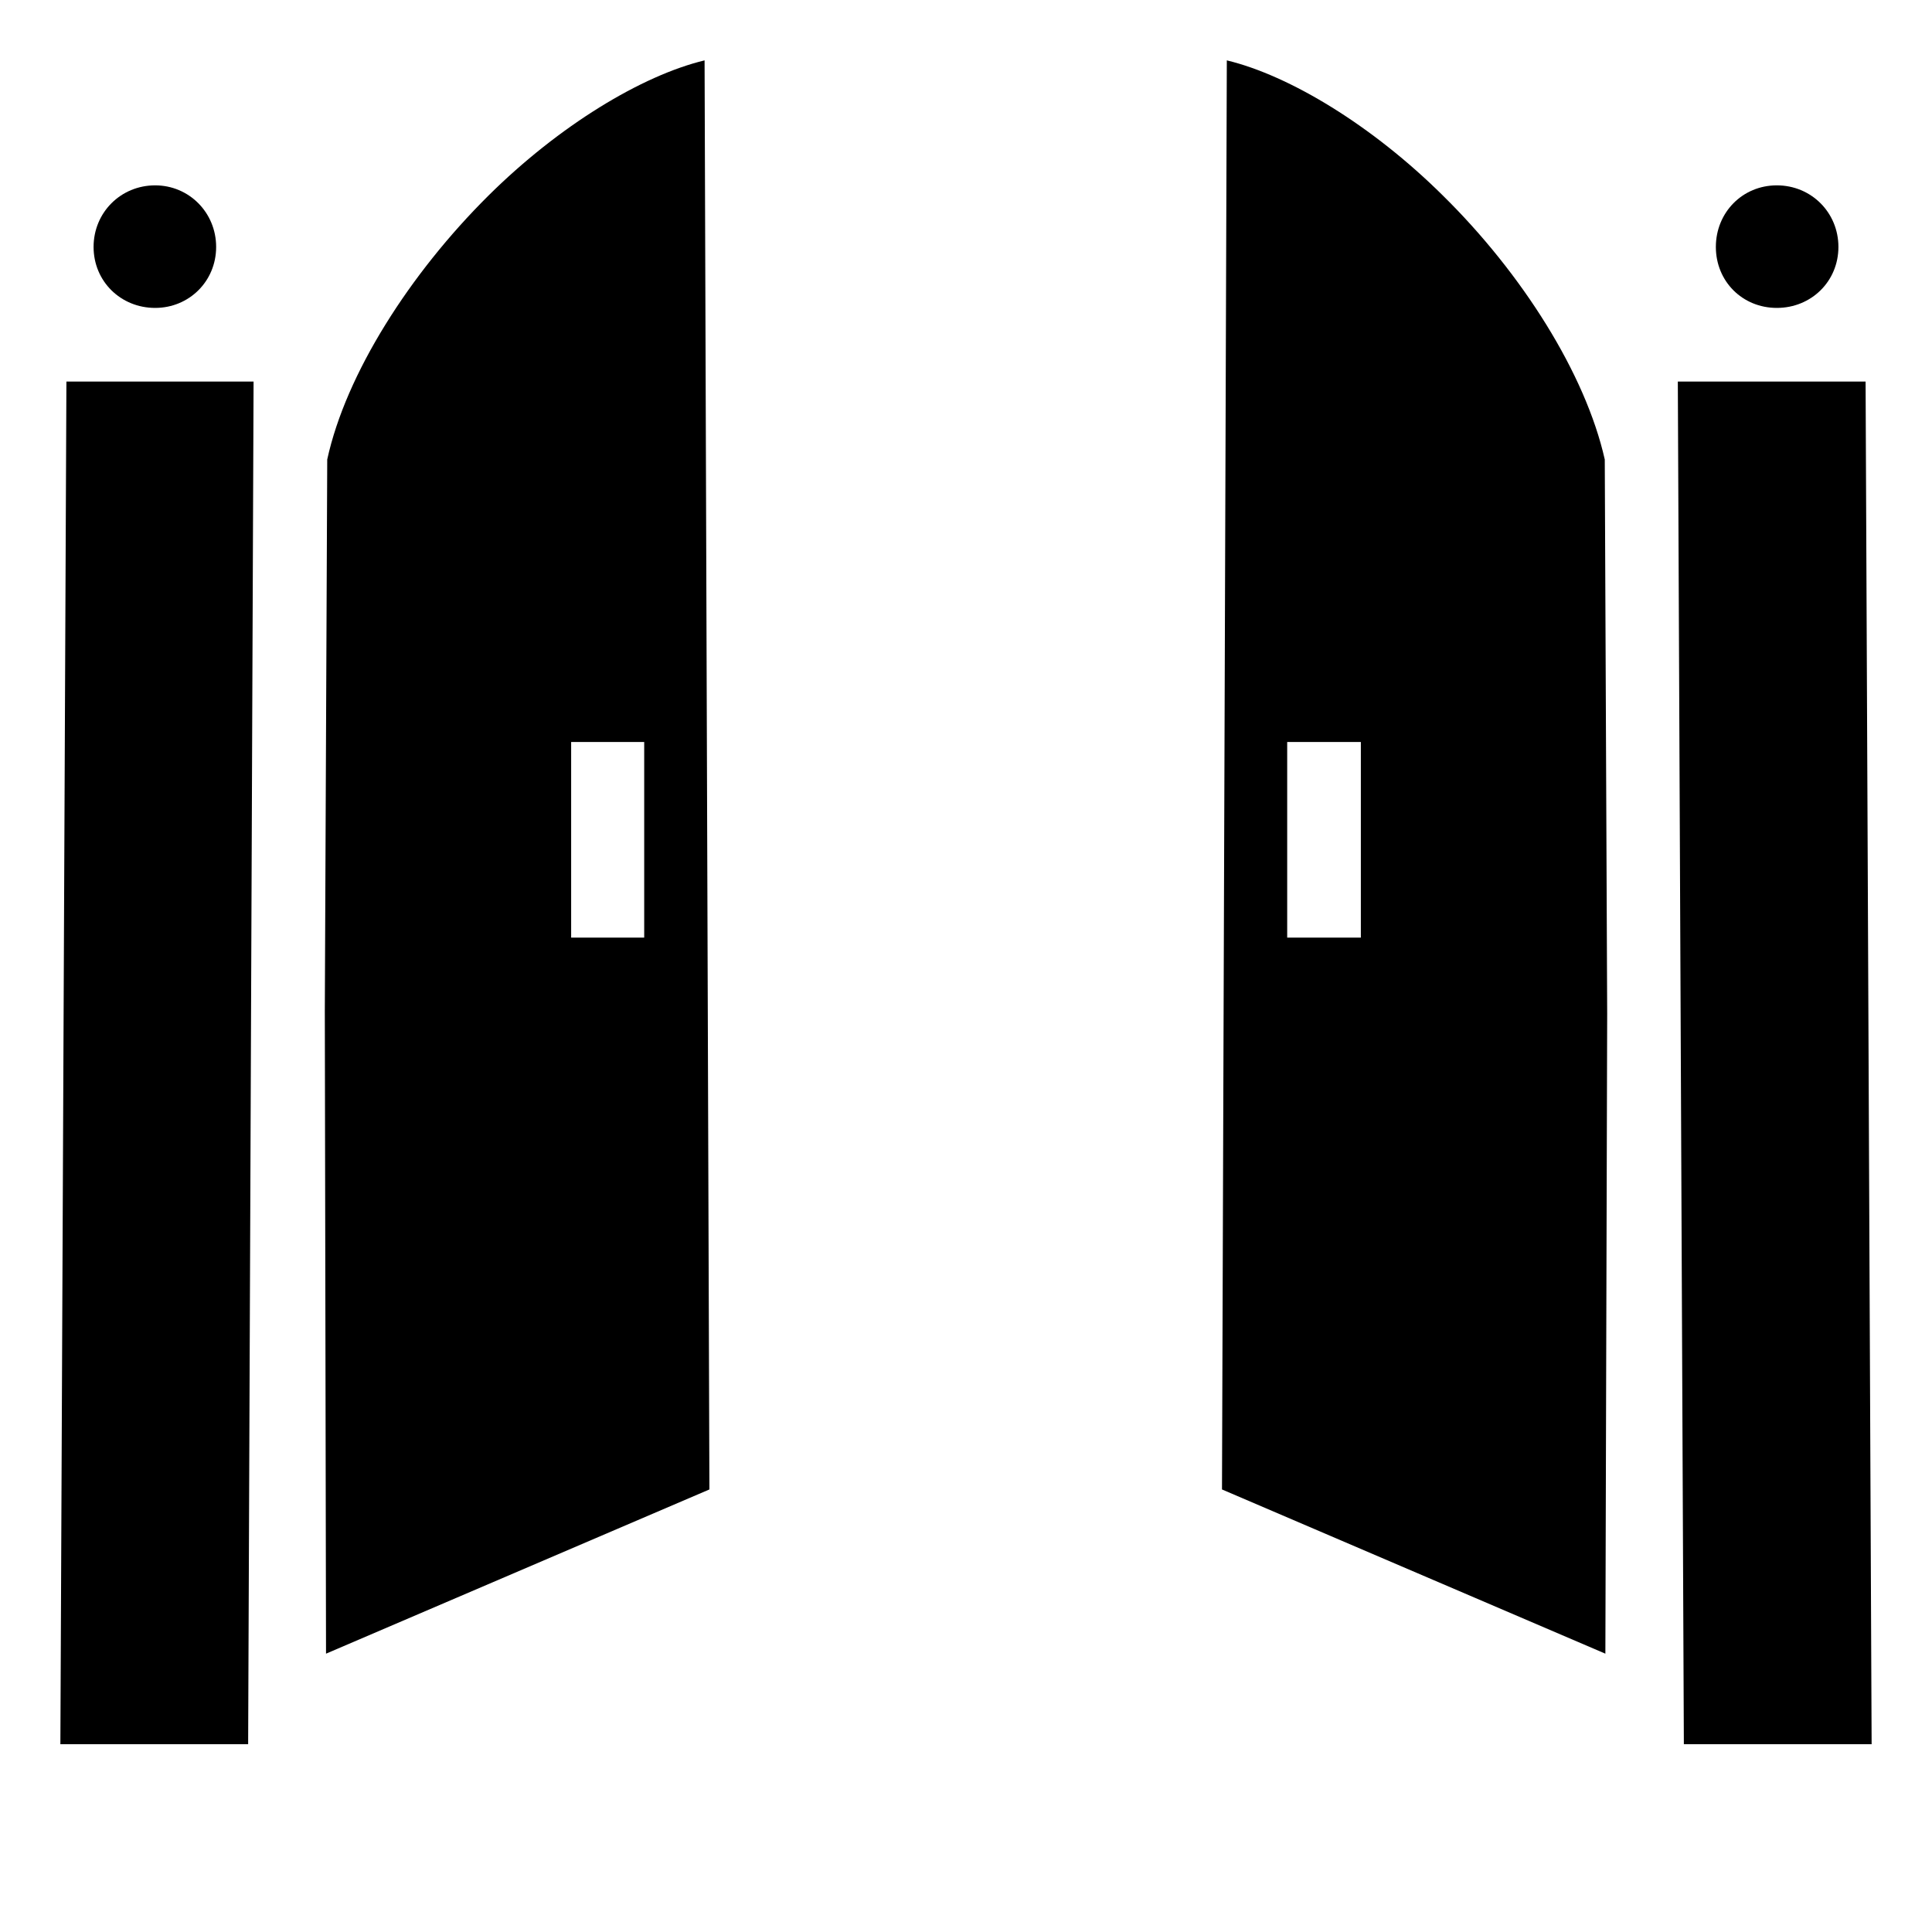
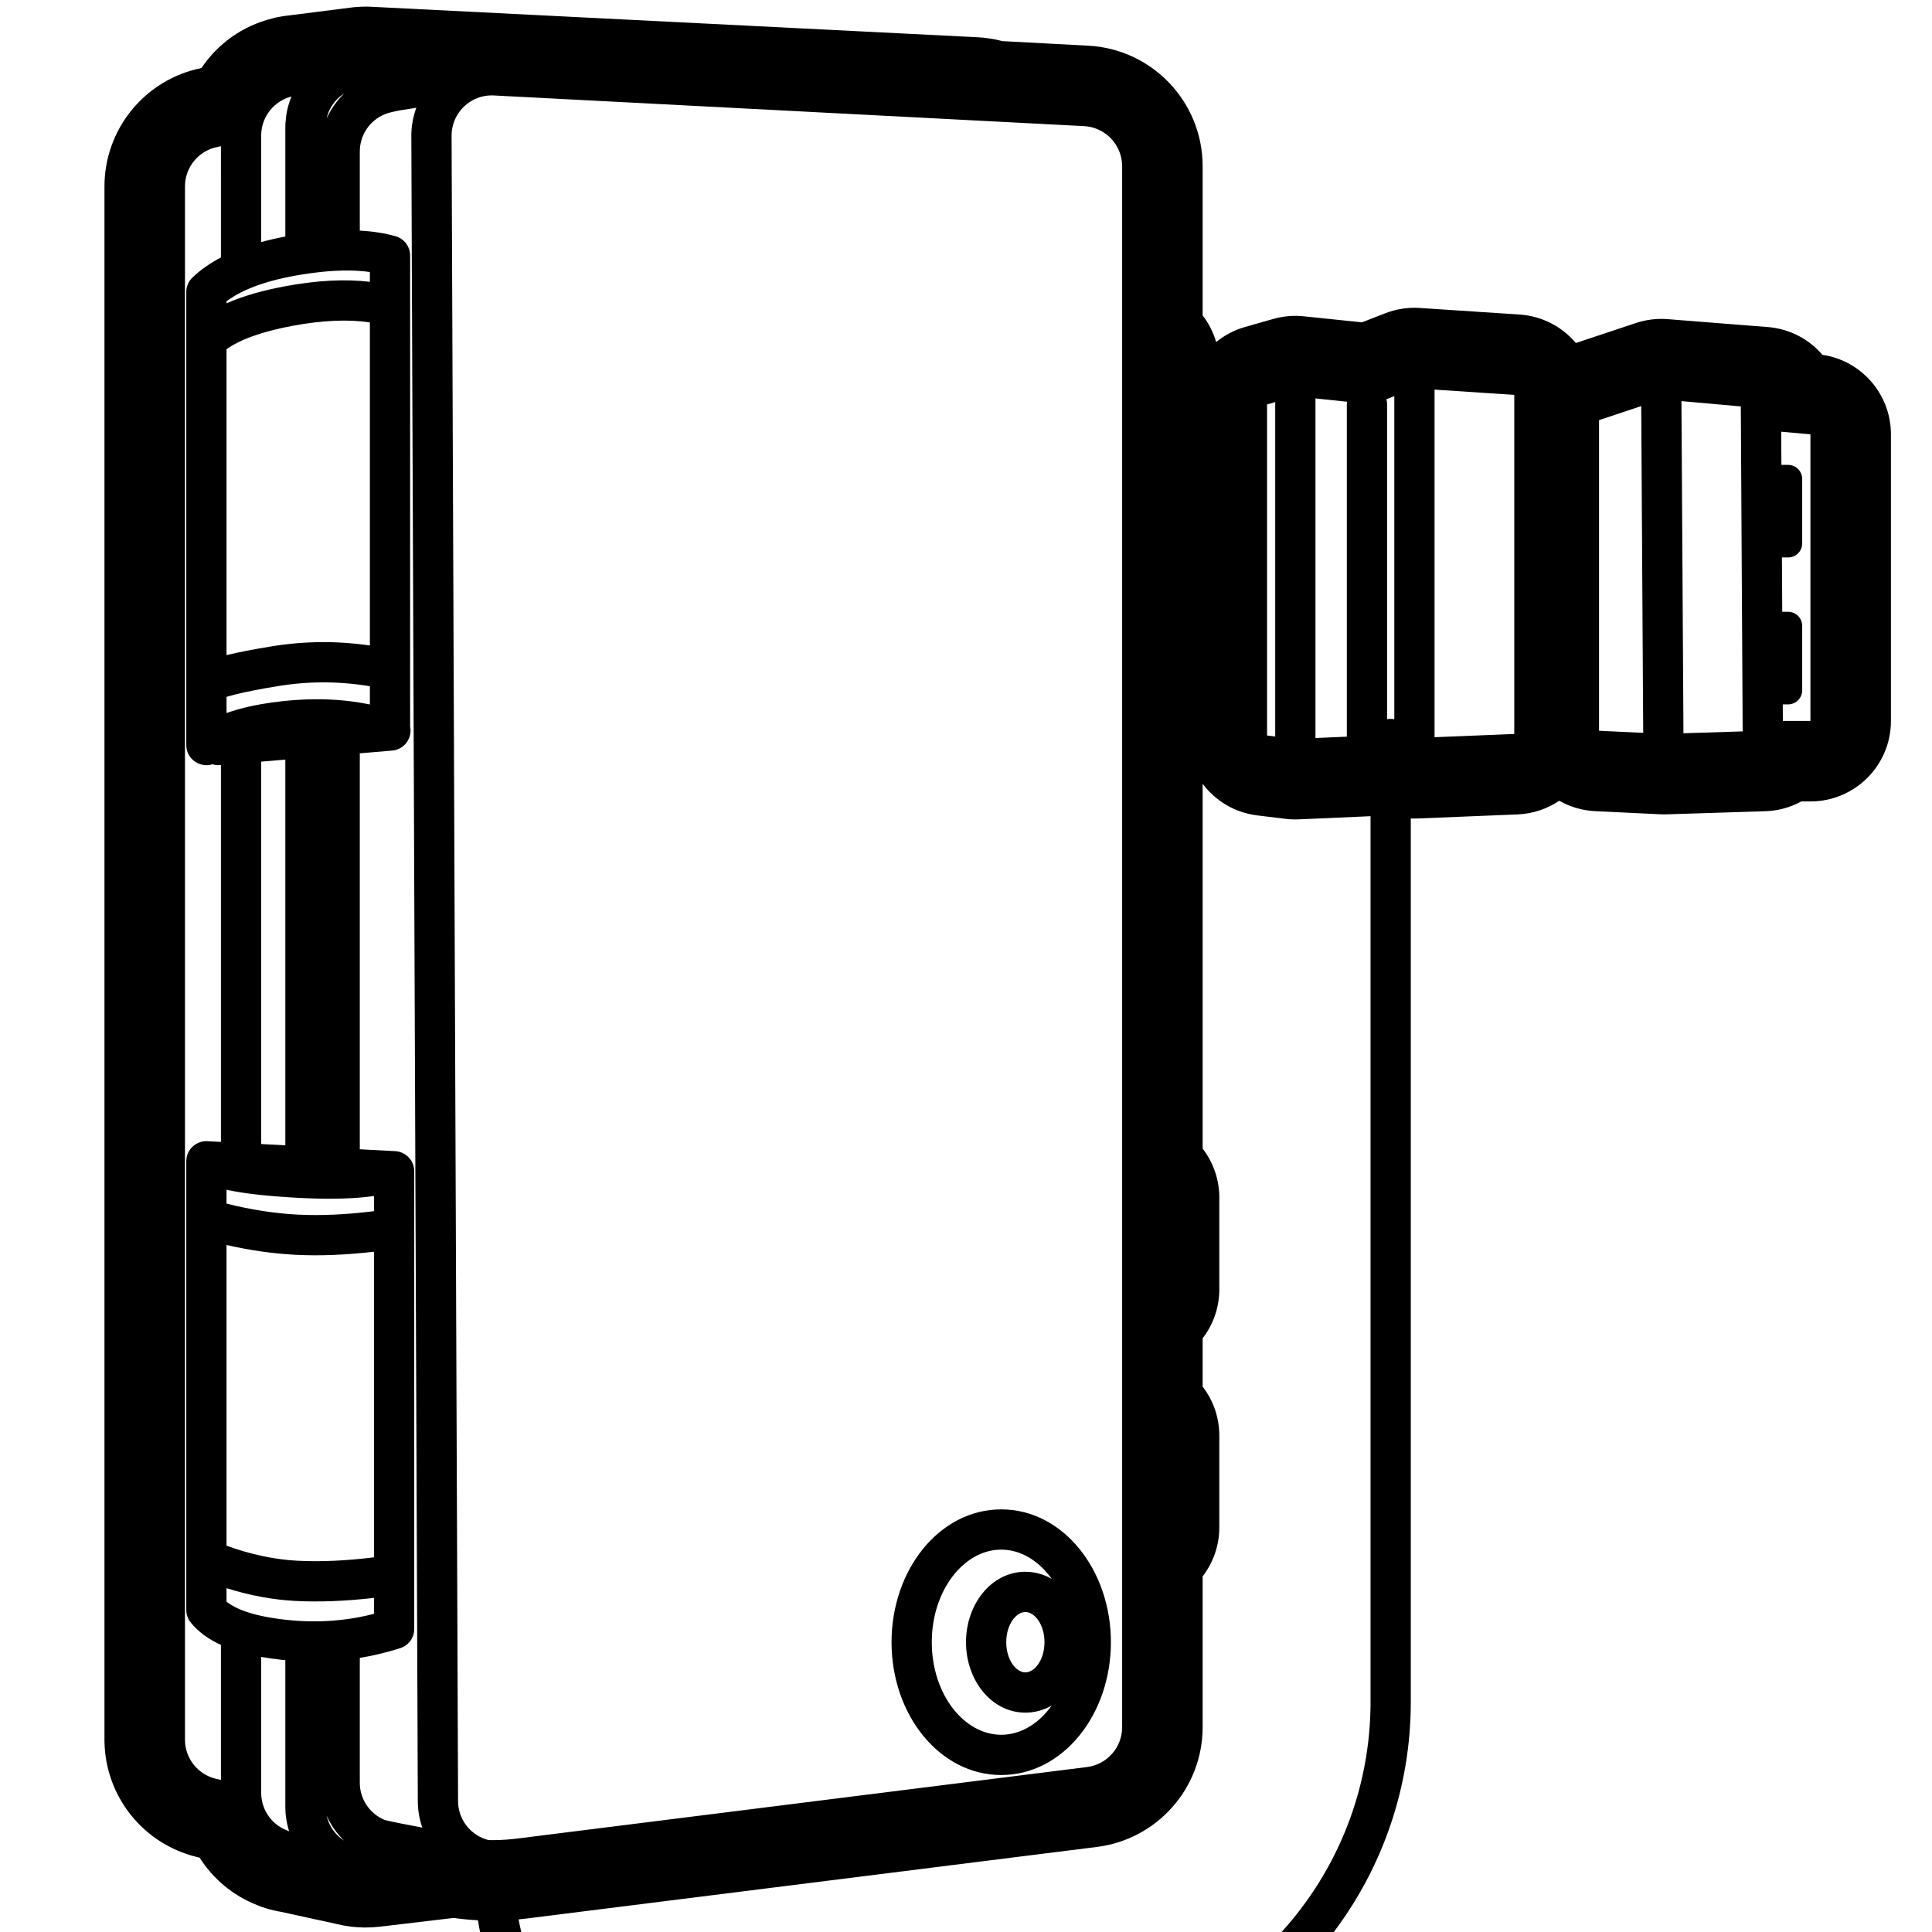
- <svg xmlns="http://www.w3.org/2000/svg" version="1.1" id="Icon 1" viewBox="0 0 32 32">
-   <path fill="currentColor" d="M11.67,1 C10.63,1.25 9.26,2.08 8.09,3.24 C6.79,4.53 5.73,6.19 5.42,7.61 L5.38,16.75 L5.4,27.39 L11.75,24.67 Z M20.32,1 L20.24,24.67 L26.59,27.39 L26.62,16.79 L26.58,7.61 C26.26,6.19 25.21,4.53 23.9,3.24 C22.73,2.08 21.36,1.25 20.32,1 M2.57,3.07 C2,3.07 1.55,3.52 1.55,4.09 C1.55,4.66 2,5.1 2.57,5.1 C3.13,5.1 3.58,4.66 3.58,4.09 C3.58,3.52 3.13,3.07 2.57,3.07 M29.43,3.07 C28.86,3.07 28.42,3.52 28.42,4.09 C28.42,4.66 28.86,5.1 29.43,5.1 C30,5.1 30.45,4.66 30.45,4.09 C30.45,3.52 30,3.07 29.43,3.07 M1.1,6.32 L1,28.89 L4.11,28.89 L4.2,6.32 Z M27.79,6.32 L27.89,28.89 L31,28.89 L30.9,6.32 Z M9.46,12.29 L10.67,12.29 L10.67,15.53 L9.46,15.53 Z M21.32,12.29 L22.54,12.29 L22.54,15.53 L21.32,15.53 Z" />
+ <svg xmlns="http://www.w3.org/2000/svg" height="960" viewBox="0 0 960 960" width="960">
+   <path d="m181.741 3.302c.413 0 .826 0 1.24.012.094.002.094.002.187.004.543.013 1.085.033 1.628.06l300.965 15.133c4.176.21 8.292.852 12.285 1.919l42.73 2.275c31.853 1.696 56.811 28.017 56.811 59.915l-0 74.113c3.058 3.971 5.325 8.464 6.707 13.235 4.124-3.371 8.967-5.953 14.33-7.482l14.052-4.007c4.904-1.399 10.03-1.847 15.102-1.32l28.965 3.008 11.574-4.505c5.452-2.122 11.303-3.023 17.141-2.638l49.609 3.271c11.262.743 21.181 6.097 27.965 14.147l29.833-9.933c5.08-1.692 10.448-2.346 15.786-1.925l49.76 3.928c10.902.861 20.497 6.037 27.132 13.799 19.459 2.875 34.052 19.614 34.052 39.513v142.406c0 22.091-17.909 40-40 40h-4.543c-5.314 2.925-11.378 4.653-17.838 4.857l-49 1.55c-1.059.033-2.118.025-3.176-.026l-32.39-1.55c-6.49-.311-12.558-2.156-17.86-5.174-5.95 4.016-13.05 6.478-20.729 6.79l-49.609 2.015c-1.145.047-2.291.044-3.435-.008l0 438.966c0 42.531-14.1 82.296-38.263 114.351l-25.941-.001c27.663-30.443 44.205-70.774 44.205-114.35l-.001-440.089-35.605 1.571c-2.194.097-4.393.013-6.573-.251l-14.052-1.702c-11.199-1.357-20.851-7.257-27.198-15.72l.001 181.274c5.356 6.955 8.284 15.513 8.284 24.355v45.565c0 9.064-3.046 17.554-8.284 24.355v24.001c5.238 6.802 8.284 15.291 8.284 24.356v45.565c0 8.842-2.928 17.4-8.284 24.355l0 74.913c0 30.248-22.516 55.766-52.528 59.533l-283.084 35.528c-1.426.179-2.853.336-4.282.471.145.801.3 1.603.464 2.402.266 1.3.553 2.59.862 3.87l-20.484-.001-.268-1.35c-.287-1.491-.549-2.987-.785-4.486-4.043-.207-8.078-.591-12.093-1.151l-36.541 4.331c-2.344.278-4.703.417-7.063.417h-1.02c-.799-.022-1.596-.051-2.392-.097-.185-.011-.185-.011-.37-.022-.532-.033-1.063-.074-1.62-.124l-.052-.005c-.262-.024-.523-.049-.785-.077-.598-.02-1.202-.084-1.812-.217-.246-.033-.492-.068-.738-.104-.082-.012-.082-.012-.165-.025l.002-.014c-.856-.06-1.721-.22-2.587-.41l-30.424-6.647c-2.506-.415-4.976-.994-7.396-1.735-1.634-.439-3.209-1.002-4.72-1.674-11.961-4.693-21.862-13.045-28.522-23.557l-1.464-.356c-26.5-6.45-45.304-29.956-45.8-57.201-.002-.122-.004-.243-.01-.365v-772.492c0-28.569 20.144-53.176 48.149-58.818l.026-.005c8.089-12.064 20.489-21.015 35.134-24.624.932-.3 1.895-.529 2.883-.694.035-.012.071-.019.107-.026l1.411-.239-.003-.02c1.331-.228 2.671-.412 4.018-.549l30.099-3.83c.112-.014.223-.028.335-.035.648-.088 1.298-.161 1.95-.224l.393-.036c.462-.041.924-.077 1.387-.108.159-.01.159-.01.317-.02.469-.029.939-.052 1.455-.071l.092-.003c.474-.017.948-.037 1.423-.037zm-19.466 898.889.058.248c1.218 5.082 4.376 9.41 8.648 12.157-3.659-3.539-6.618-7.75-8.705-12.405zm81.99-854.786-.354.005c-.053.001-.105.003-.158.004l-.126.004-.252.011-.149.008-.05.003-.017-0-.044.004h-.01l-.028.002-.032.002-.233.017-.164.014-.342.032c-.377.039-.751.089-1.121.148l-.01.002-.076.012-.33.058-.167.031-.059.012-.256.05-.039.008-.055.013-.052.012-.365.082-.153.037-.433.111-.496.14-.5.156-.494.168-.247.09-.152.057-.04.016-.306.12c-7.01 2.812-12.119 9.495-12.537 17.533-.019.372-.027.744-.027 1.116l3.221 827.505c.034 8.815 5.767 16.276 13.695 18.908l.429.137.034.011.034.01.187.055-.077-.023.292.084-.187-.052.05.015c.088.025.177.05.266.074l-.096-.028.292.079c.099.026.198.051.297.075.599.01 1.198.015 1.797.014l1.032-.006c3.784-.042 7.57-.299 11.338-.772l283.084-35.528c10.004-1.256 17.509-9.762 17.509-19.844v-775.577l-.001-.068-.002-.255c-.078-4.581-1.7-8.802-4.379-12.148l-.088-.109-.104-.127c-.038-.046-.076-.092-.114-.137l-.148-.174-.024-.028.022.027-.084-.098-.07-.081-.066-.073-.043-.049-.021-.023-.08-.089c-.034-.037-.068-.074-.102-.111l.068.074c-.143-.157-.289-.312-.438-.464-.105-.108-.211-.215-.318-.32-.118-.115-.237-.23-.358-.343-.238-.222-.48-.438-.729-.648l-.03-.025-.091-.076-.031-.026-.024-.019-.232-.189c-.086-.069-.172-.137-.259-.204l-.098-.076-.027-.021-.134-.102c-.129-.097-.26-.192-.391-.286l-.054-.038-.064-.045-.112-.079-.008-.005-.057-.039-.086-.059-.145-.098-.014-.009-.13-.086c-.133-.087-.266-.172-.401-.255l-.073-.045-.055-.034-.133-.081-.114-.067.088.052c-.186-.111-.374-.22-.564-.325-.29-.16-.584-.314-.882-.46-.035-.017-.071-.035-.107-.052l-.133-.064c-.078-.037-.157-.074-.236-.11l-.096-.044c-.09-.041-.181-.081-.272-.12l-.275-.117c-.082-.034-.164-.067-.246-.1-.053-.021-.106-.042-.159-.063l-.247-.094c-.104-.039-.209-.077-.314-.115l-.253-.088c-.027-.009-.054-.018-.081-.027-.06-.02-.111-.037-.163-.054-.063-.021-.127-.041-.191-.061l-.274-.084-.232-.068c-.034-.01-.068-.019-.102-.029l-.071-.02c-.05-.014-.101-.028-.151-.041-.104-.028-.208-.055-.313-.081-.243-.061-.488-.118-.735-.17l-.03-.006c-.399-.084-.803-.155-1.211-.215-.053-.008-.105-.015-.158-.022l-.143-.019c-.091-.012-.182-.023-.273-.034l-.077-.009c-.402-.045-.809-.079-1.218-.1l-293.197-15.239-.48-.019c-.041-.001-.081-.002-.122-.003-.187-.004-.373-.006-.559-.005zm-114.484 775.897.002 67.555c0 8.849 5.747 16.355 13.712 18.991l-0.0.031.169.037c-1.221-3.833-1.88-7.917-1.88-12.155l-0-72.824c-.712-.068-1.424-.142-2.138-.221-3.456-.381-6.744-.851-9.864-1.414zm77.072-769.751-8.474 1.344c-2.788.564-4.661.998-5.622 1.302-7.749 2.449-13.531 9.508-13.951 18.1-.016.325-.024.651-.024.977l.002 39.305c6.427.357 12.325 1.281 17.701 2.785 4.319 1.208 7.306 5.145 7.306 9.63l.001 233.968c.081.391.139.791.174 1.198.464 5.503-3.621 10.341-9.124 10.805l-16.059 1.354.001 196.748 17.214.913c1.231.019 2.424.268 3.53.711.008.004.017.008.026.011.063.024.124.05.186.076.021.009.042.018.064.028l.147.065c.035.016.069.031.104.048.03.015.061.029.091.044.84.402 1.614.917 2.301 1.525 1.824 1.606 3.079 3.878 3.334 6.501l.016.175c.008.099.014.2.02.301.008.153.012.308.013.463l-0 28.481c.001.09.002.18.001.269l-.001 171.731c.001.069.001.138.001.206l-.001 26.817c0 4.343-2.803 8.189-6.937 9.519-6.605 2.126-13.309 3.744-20.109 4.854l0 62.026c0 8.263 5.011 15.355 12.159 18.405.536.229 2.939.771 7.206 1.626l.75.15c2.878.572 6.526 1.274 10.943 2.105-1.43-4.088-2.214-8.479-2.232-13.052l-3.221-827.505.011-1.116c.009-.372.023-.744.042-1.116.215-4.134 1.05-8.089 2.411-11.778zm-97.071 19.117-1.823.368c-9.335 1.881-16.05 10.083-16.05 19.606v772.128c.169 9.069 6.427 16.912 15.27 19.064l2.603.633 0-67.104c-6.281-2.886-11.277-6.555-14.973-11.09-1.454-1.784-2.248-4.015-2.248-6.317l-.001-24.872c-.002-.112-.002-.224 0-.336l.001-168.793c-.003-.134-.003-.269-.001-.404l.001-28.512c0-3.796 2.004-6.853 4.815-8.551.635-.386 1.316-.703 2.031-.941 1.363-.458 2.829-.63 4.297-.462l6.077.321v-187.265l-.379.033c-1.33.112-2.622-.041-3.822-.416-6.161 1.983-13.019-2.534-13.019-9.548v-225.103c0-2.734 1.119-5.348 3.097-7.236 3.959-3.777 8.669-7.085 14.122-9.944zm387.718 677.332c30.67 0 54.5 29.989 54.5 66s-23.83 66-54.5 66-54.5-29.989-54.5-66 23.83-66 54.5-66zm0 20c-18.484 0-34.5 20.155-34.5 46s16.016 46 34.5 46c9.696 0 18.714-5.547 25.096-14.552-3.898 2.267-8.325 3.552-13.096 3.552-16.913 0-29.5-16.138-29.5-35s12.587-35 29.5-35c4.772 0 9.199 1.285 13.096 3.552-6.382-9.005-15.4-14.552-25.096-14.552zm12 31c-4.627 0-9.5 6.248-9.5 15s4.873 15 9.5 15 9.5-6.248 9.5-15-4.873-15-9.5-15zm-396.938-182.368-0 149.426c12.199 4.4 23.941 6.878 35.238 7.463 11.385.59 24.064.032 38.028-1.687l-0-151.859c-14.126 1.626-27.143 2.136-39.062 1.519-11.13-.576-22.532-2.2-34.203-4.863zm-0-27.454 0 6.888c12.145 3.052 23.889 4.868 35.237 5.456 11.385.59 24.064.032 38.028-1.687l.001-7.549c-2.228.316-4.576.575-7.043.779l-.185.015c-.134.011-.269.022-.404.032l.589-.047c-.327.027-.657.053-.988.078-.064.005-.129.01-.193.014-.671.05-1.351.096-2.04.138-.176.011-.352.021-.529.031-.339.02-.68.038-1.023.056-.132.007-.263.013-.395.02-.114.006-.229.011-.344.017-.152.007-.304.014-.457.021-.197.009-.395.017-.593.025-.088.004-.176.007-.264.011-.199.008-.399.016-.599.023-.064.002-.128.005-.192.007-.215.008-.432.015-.65.022-.12.004-.239.008-.359.011-.142.004-.286.008-.429.012-.512.014-1.028.027-1.548.037-.096.002-.191.004-.287.006-.211.004-.424.008-.637.011-.101.002-.201.003-.301.005-.791.011-1.591.019-2.401.022-.166.001-.332.001-.499.001l-.714 0c-.304-0-.61-.001-.916-.003l-.135-.001c-.845-.005-1.7-.014-2.565-.028-.217-.003-.434-.007-.651-.011-.05-.001-.1-.002-.15-.003-.265-.005-.533-.01-.801-.016l-.285-.006c-.117-.003-.234-.005-.352-.008-.655-.016-1.316-.033-1.982-.054-.938-.029-1.886-.062-2.845-.1-.087-.003-.174-.007-.261-.01-.668-.027-1.342-.056-2.021-.088-.083-.004-.166-.008-.249-.012-.172-.008-.344-.016-.516-.025-1.274-.062-2.566-.132-3.877-.209-.381-.023-.764-.046-1.149-.07-.948-.059-1.883-.12-2.803-.182-4.197-.286-8.108-.614-11.74-.989l-.26-.027c-.412-.043-.821-.087-1.226-.131-.042-.005-.085-.009-.128-.014-.741-.081-1.47-.165-2.187-.251l-.735-.089-.078-.01c-.398-.049-.793-.099-1.183-.15-.145-.019-.29-.038-.435-.057-.082-.011-.164-.022-.247-.033-.135-.018-.27-.036-.404-.054-.13-.018-.259-.035-.387-.053-.769-.106-1.523-.214-2.262-.326-.025-.004-.05-.008-.076-.011-.44-.067-.874-.134-1.303-.203-.106-.017-.211-.034-.316-.051-.95-.155-1.874-.315-2.772-.481-.135-.025-.269-.05-.403-.075-.058-.011-.115-.022-.172-.033-.341-.065-.677-.13-1.009-.196l-.484-.098c-.044-.009-.087-.018-.131-.027-.24-.049-.477-.099-.712-.149zm29.22-213.738-12.001 1.013v190.013l12.001.637zm511.862-179.457v168.747l15.605-.688c-.011-.19-.016-.381-.016-.573v-164.517c0-.455.03-.902.089-1.341zm59.179-4.387v172.723l39.61-1.609v-168.502zm-79.179 6.2-4.052 1.156v164.517l4.052.491zm201.861-.493.994 165.051 29.425-.931-.923-161.472zm-19.986 2.479-20.962 6.982v154.343l21.941 1.049zm69.554 12.729.094 16.488 3.334 0c3.866 0 7 3.134 7 7v32c0 3.866-3.134 7-7 7l-3.071-0.0.155 27 2.916 0c3.866 0 7 3.134 7 7v32c0 3.866-3.134 7-7 7l-2.653-0.0.047 8.23 13.697.001v-142.406zm-192.25-17.682-3.929 1.531c.221.827.339 1.695.339 2.592l-.001 156.414c.578-.104 1.173-.158 1.781-.158.618 0 1.224.056 1.811.164zm-554.571 144.067c-9.205 1.498-16.51 2.939-21.865 4.303-1.432.365-2.709.72-3.825 1.063l.001 8.053.802-.28.274-.094c.237-.08.475-.16.714-.239.063-.021.126-.041.189-.062.241-.079.483-.157.727-.235l.19-.06c.237-.075.475-.149.714-.223.092-.028.183-.056.275-.084.184-.056.369-.111.554-.166.132-.039.265-.079.399-.118.185-.054.37-.107.555-.161.12-.034.241-.069.363-.103.609-.172 1.225-.339 1.848-.502.163-.043.326-.085.49-.127.149-.038.299-.076.448-.114.16-.04.321-.081.483-.121.164-.041.329-.081.494-.121l.45-.108c.187-.044.374-.089.561-.132l.432-.1c.191-.044.382-.087.574-.13.127-.028.254-.057.382-.085.223-.049.446-.098.671-.146.116-.025.232-.05.349-.074.264-.056.529-.111.796-.165.067-.014.134-.027.201-.041l.03-.006c.342-.069.685-.137 1.031-.204.067-.013.134-.026.201-.039l.774-.147.4-.074c.253-.046.507-.092.762-.137l.09-.016.597-.104c3.234-.557 6.615-1.022 10.141-1.4l1.263-.131c.339-.034.68-.067 1.022-.1.572-.054 1.142-.105 1.711-.153 1.097-.092 2.188-.173 3.276-.242.036-.002.071-.005.106-.007.77-.049 1.538-.091 2.304-.128.138-.007.275-.013.412-.019.696-.032 1.39-.059 2.082-.081.102-.003.204-.006.307-.009.305-.009.61-.017.914-.025.591-.014 1.181-.025 1.77-.032.236-.003.472-.005.707-.007.33-.002.659-.004.988-.004l.238 0c.166 0.0.333.001.499.001.187.001.374.002.561.004l.596.006.663.01c.123.002.246.004.37.007.285.006.569.012.853.019.157.004.314.008.47.013.194.006.387.012.58.018.248.008.495.017.741.027.169.007.338.013.507.02.18.008.36.016.539.024.224.01.449.021.673.033.161.008.322.017.483.026.227.012.454.025.681.039.202.012.402.024.603.037.171.011.342.022.514.034.213.014.426.029.638.045l.571.043.58.046c.188.015.376.031.564.047.198.017.395.034.593.052.211.019.422.039.632.059l.499.048.595.06c.179.018.358.037.536.057.241.026.481.052.721.08.131.015.261.03.391.045.242.028.484.057.726.087l.419.052c.253.032.506.064.759.097.123.016.247.033.37.049.251.034.502.068.753.104.149.021.298.042.447.064.223.032.446.065.669.098.142.021.283.043.425.064l.716.112c.075.012.15.024.225.036 1.682.271 3.352.574 5.008.911l0-9.049c-15.214-2.527-30.38-2.555-45.539-.087zm7.281-179.027c-15.311 2.839-26.314 6.853-32.971 11.673l-0 151.987c5.934-1.467 13.361-2.889 22.478-4.373 16.228-2.641 32.49-2.778 48.752-.413l.001-160.535c-10.673-1.61-23.43-1.088-38.259 1.662zm-.707-113.9-.322.085c-8.116 2.218-14.257 9.445-14.697 18.305-.016.33-.025.661-.025.992l-.001 52.93c3.786-1.035 7.787-1.946 12-2.737l.001-54.243c0-.67.017-1.34.05-2.009l.412-4.074c.493-3.233 1.37-6.331 2.581-9.249zm26.289-1.588-.211.136c-4.307 2.797-7.491 7.215-8.647 12.438 2.118-4.741 5.136-9.009 8.857-12.574zm-54.108 752.265.1.05.097.049c.059.029.119.059.178.088l.432.207.441.205c.344.157.697.311 1.058.464l.369.153c.102.042.204.083.307.124l.087.035.025.01.062.024-.174-.069c.279.112.564.223.853.332l.138.052.119.044-.118-.044.119.045.253.092-.234-.085.233.086.142.052.069.025c.068.024.136.049.204.073l-.153-.055.235.084.188.066.247.085-.169-.058c.112.039.225.078.338.116l-.142-.049c.23.079.464.157.7.235l.024.008.495.16.528.165.273.083.156.047.078.023c.082.024.164.049.247.073l-.205-.06.233.068.241.07-.195-.056-.075-.022c.177.052.356.104.537.155l.057.016.209.059-.209-.059.24.068.195.053.358.099c.187.05.375.101.564.15.34.089.684.176 1.034.263.531.131 1.072.258 1.625.383 3.661.823 7.798 1.499 12.414 2.008.68.075 1.358.144 2.036.209l.049.005.019.001.03.004-.02-.003-.01-.001-.068-.005.078.006.25.024c.109.01.219.02.328.03l-.559-.051c.423.04.845.078 1.267.113l-.628-.055.449.04.348.029.121.01.151.012.495.039-.461-.036.453.036.508.038.146.011.187.013.26.019c.174.012.348.024.522.035l-.339-.022.52.033.012.001.032.002.34.022.519.029.067.004.015.001h-.002l.028.001.133.009c.2.011.4.022.6.032l-.26-.014-.02-0-.406-.023-.048-.003-.026-.001.074.004.426.023.496.026-.237-.012.536.026.189.008.125.006c.204.009.408.017.612.025l-.39-.016.485.018.014.001.414.015.02.001.188.006.562.018.232.006.065.002.081.002.308.008-.188-.005.345.009c1.307.029 2.609.038 3.907.026.156-.001.312-.003.467-.005.366-.005.731-.011 1.096-.019l-.104.002.356-.008.152-.003-.034 0-.118.003-.252.006.37-.009.049-.001.138-.004h.012l.198-.006.167-.003.115-.005.045-.001.254-.008.116-.003-.041 0-.075.003-.192.006.267-.009.064-.002.677-.024-.381.014.286-.01.483-.02-.365.015.457-.018c.16-.007.32-.014.48-.022l-.45.02c.374-.016.747-.034 1.12-.054.335-.018.669-.037 1.003-.057l-.595.034.638-.037.601-.039.174-.012 1.452-.106c1.008-.081 2.013-.174 3.015-.28l1.067-.118 1.065-.127.498-.063.33-.043.24-.031c.155-.021.311-.042.466-.063l-.465.062.554-.075.124-.018.242-.033c.152-.021.303-.043.455-.065l-.193.028.29-.044.606-.09.525-.079-.455.069.515-.079.201-.032.248-.039c.17-.027.339-.055.508-.083l-.436.071.471-.077.101-.017.03-.005.34-.056.063-.012 1.237-.217c.433-.078.865-.159 1.297-.243l.106-.02c2.327-.451 4.64-.973 6.939-1.566l-.001-7.921c-14.126 1.626-27.143 2.136-39.062 1.519-11.164-.578-22.567-2.696-34.203-6.337l-.001 3.443.001 3.231.286.228c.138.108.279.215.423.321l.394.284.408.28.132.088c.103.068.201.132.301.196l-.148-.096.423.269c.599.372 1.238.735 1.918 1.087.024.012.048.025.072.037zm39.267-663.135c-.282.035-.564.072-.848.109l-.408.054.361-.048-.365.048-.074.009-.097.013h.005l.092-.013.078-.01-.17.023-.07.009-.177.024c-1.011.137-2.036.285-3.073.444-.206.031-.412.063-.618.096l.311-.049-.433.068c-.155.024-.311.049-.467.074l.464-.074-.535.086-.198.031-.193.032-.274.045-.347.057-.348.058c-.478.08-.958.162-1.441.246l-1.122.2-1.108.206-.287.055-.668.129-.353.07.169-.033c-.768.152-1.525.307-2.272.467-4.744 1.016-9.065 2.202-12.964 3.548l-.581.203-.575.205-.261.094.052-.018-.058.02-.046.017-.403.149c-.505.188-1.002.378-1.491.571l-.728.292-.248.101-.114.047-.152.063c-.125.052-.249.104-.373.156l.311-.131-.315.132-.228.097.227-.097-.258.11c-.088.037-.175.075-.262.112l.129-.056-.223.096-.051.022.006-.003.045-.019.094-.04-.139.059-.034.015-.034.016-.012.004.012-.005.034-.015.028-.012-.062.027-.011.005h-.001l-.114.05-.208.092.092-.041-.213.095.121-.054c-.363.16-.721.322-1.074.486-.193.089-.384.179-.574.27l-.102.048-.031.016-.112.052.112-.053-.111.054c-.081.039-.161.078-.242.117l-.087.042-.189.092-.182.09-.198.099-.216.109-.125.064-.165.084-.127.065-.115.06.212-.11c-.669.344-1.319.695-1.95 1.053-.055.031-.109.062-.164.093-.37.212-.733.425-1.09.642-.581.352-1.144.71-1.69 1.074-.037.025-.074.05-.111.074l.055-.037-.412.279-.458.319-.201.143-.054.038-.189.137c-.08.058-.16.117-.239.175l-.405.302-.001.998.736-.322c7.904-3.422 17.431-6.126 28.59-8.195 15.586-2.89 29.551-3.638 41.904-2.174l-0-4.865c-1.832-.263-3.752-.456-5.759-.581-.341-.021-.684-.04-1.029-.057-.27-.013-.541-.026-.813-.036l-.558-.021-.563-.017c-.205-.006-.411-.011-.618-.015l.246.005-.335-.007-.159-.004-.214-.003-.166-.003-.119-.001-.087-.002-.091-0.0.07 0-.214-.002c-.407-.004-.816-.005-1.229-.004l-.386.002-.039-.001-.634.007c.113-.001.225-.003.337-.004l.132-.001.165-.002h.032l-.197.002-.136.001c-.113.001-.227.002-.341.004-.148.002-.301.004-.455.007l.455-.007-.458.007-.018 0-.443.009c-.62.013-1.246.032-1.879.056l-1.048.045-1.06.055-.342.019-.146.008-.146.01-.296.018c-.54.034-1.084.072-1.632.114-.106.008-.212.016-.318.024l-.039.003-.414.034-.346.028.39-.033-.499.042.512-.042c-.285.023-.571.047-.859.072l.347-.03c-.281.024-.563.049-.847.074l-.043.003-.023.003-.04.003-.263.025c-.123.012-.246.023-.37.035l.103-.01-.226.021-.081.008.028-.003.053-.005.123-.011-.176.016-.065.007-.067.007c-.137.013-.275.027-.413.041l.416-.042.064-.006.037-.004-.101.01-.159.016c-.155.015-.311.031-.466.047l.209-.021-.387.04-.279.028.283-.029-.392.041c-.998.106-2.011.223-3.037.352z" />
</svg>
